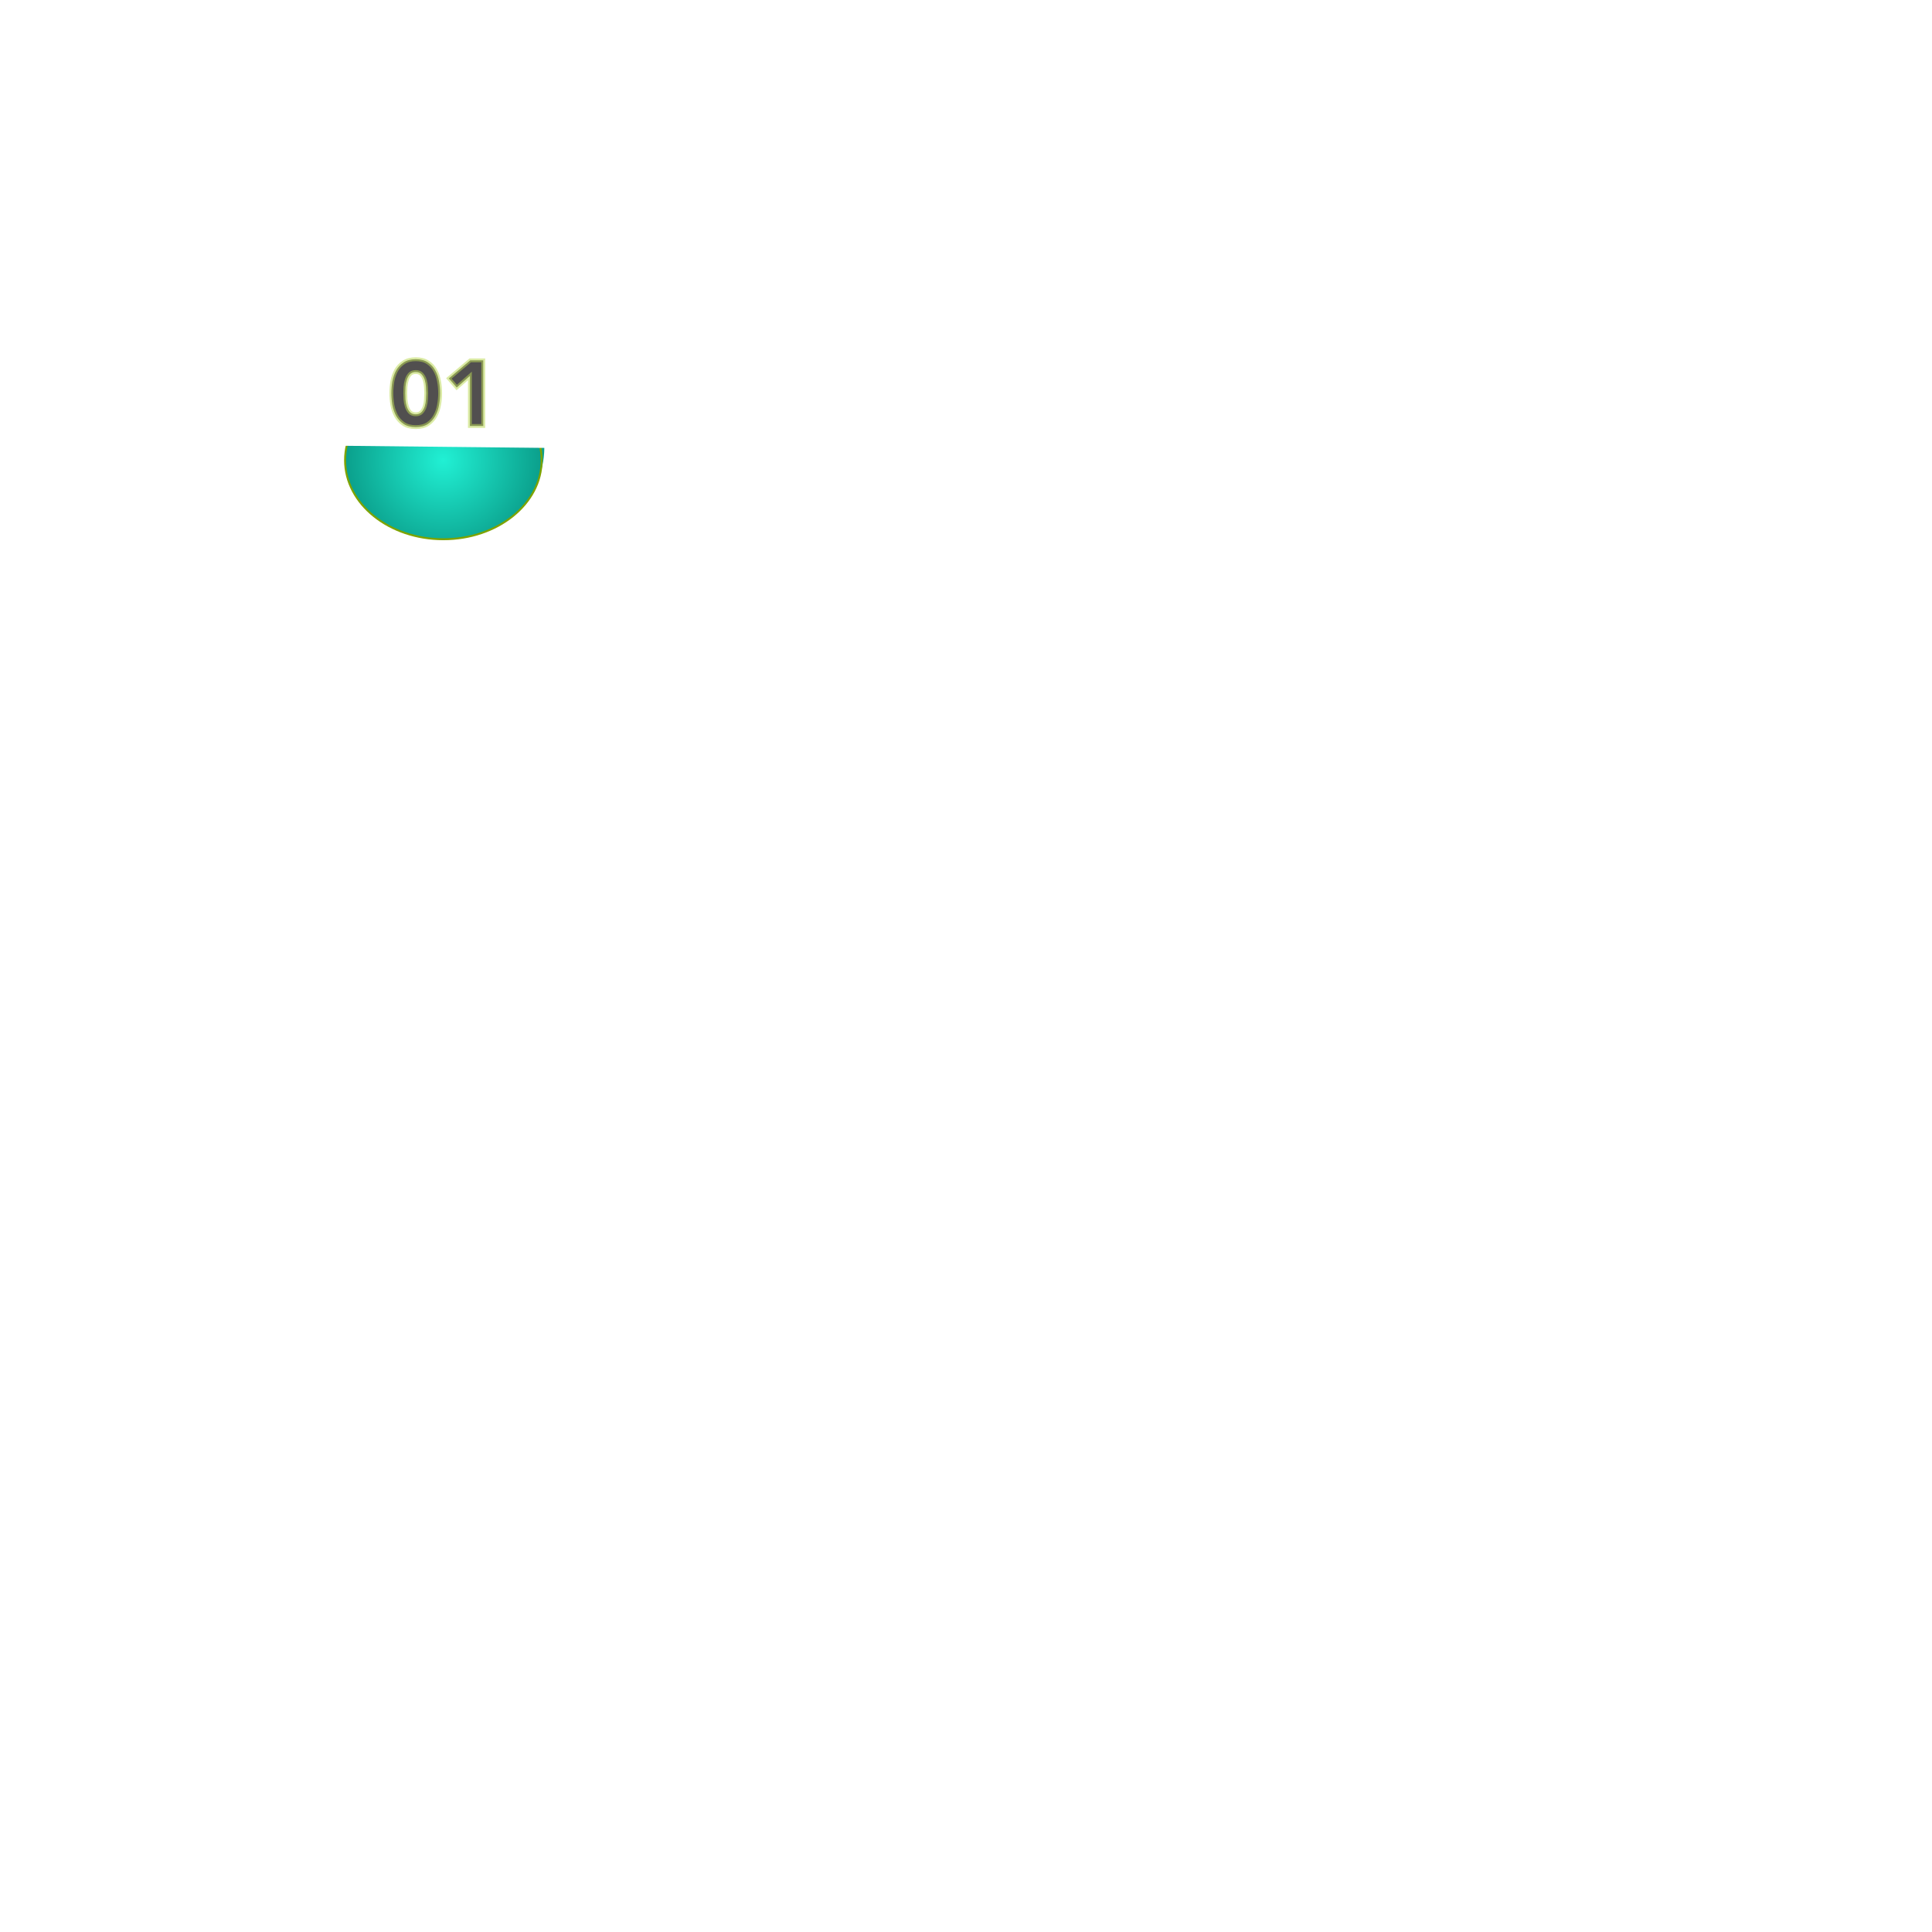
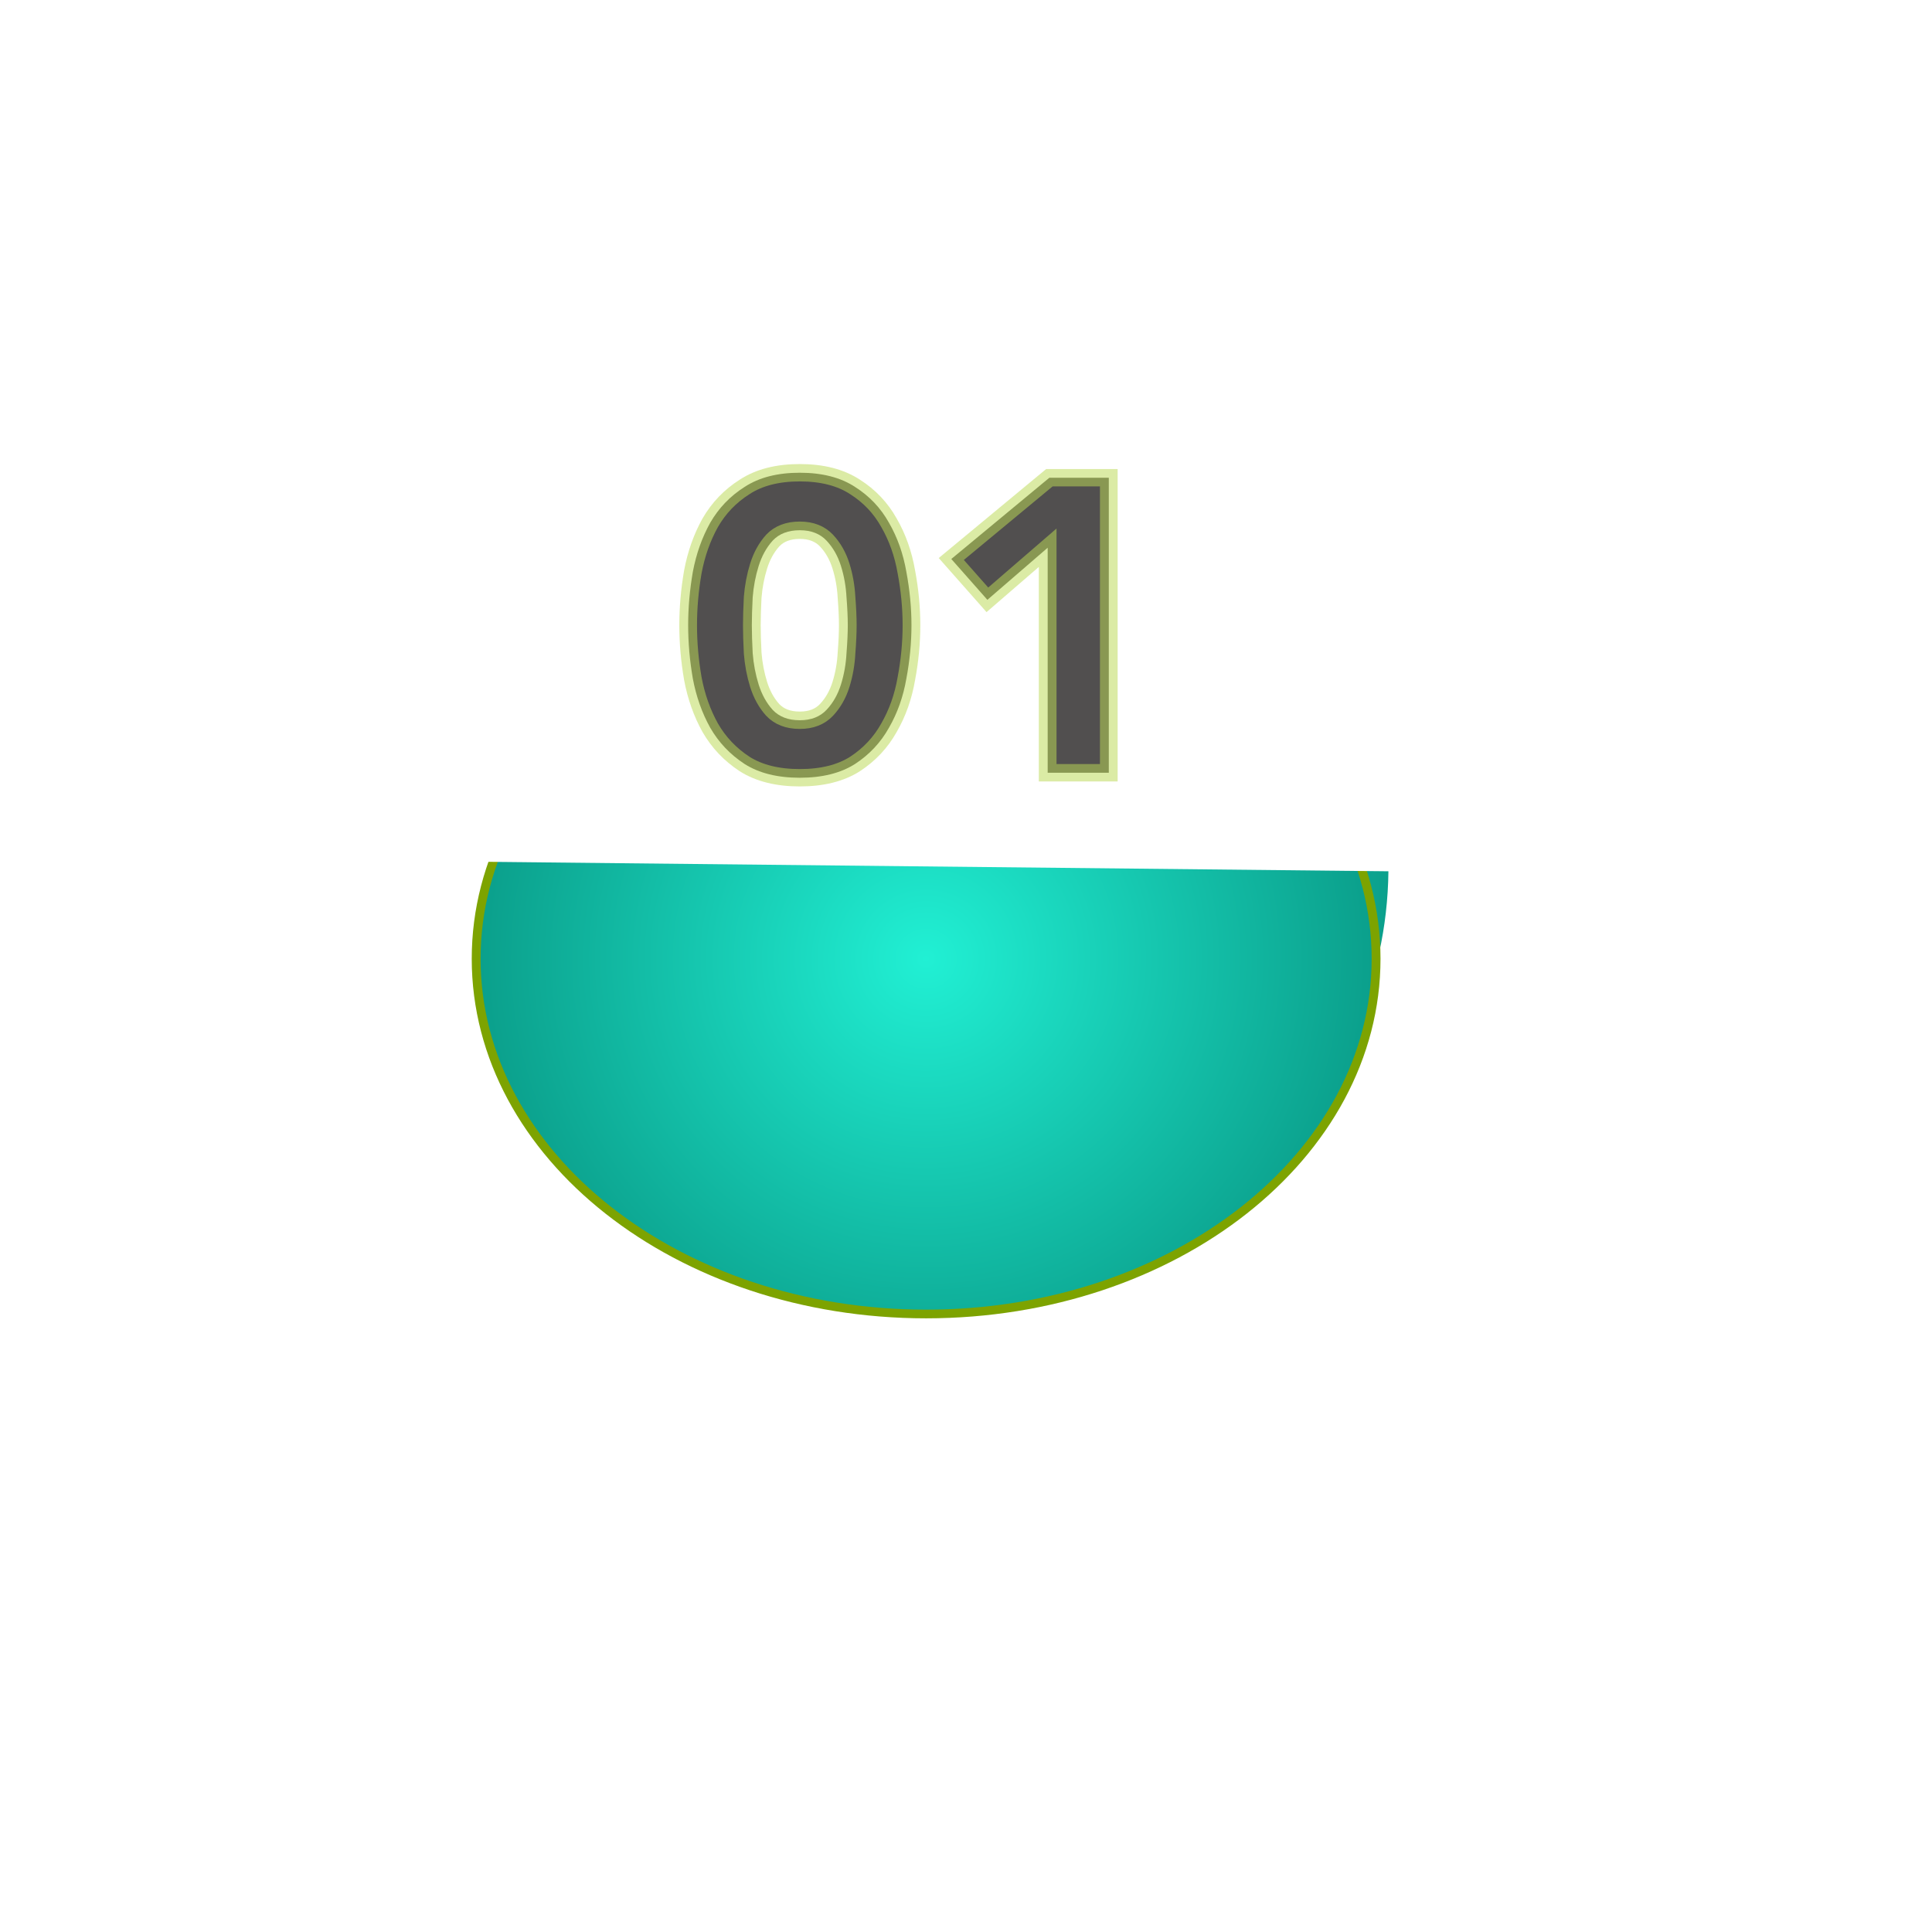
- <svg xmlns="http://www.w3.org/2000/svg" viewBox="0 0 500 500">
+ <svg xmlns="http://www.w3.org/2000/svg" viewBox="0 0 100 100">
  <defs>
    <linearGradient id="paint0_linear_44_1209" x1="103.094" y1="84.131" x2="161.407" y2="84.131" gradientUnits="userSpaceOnUse">
      <stop stop-color="#E57506" />
      <stop offset="1" stop-color="#F0B921" />
    </linearGradient>
    <radialGradient gradientUnits="userSpaceOnUse" cx="40.043" cy="29.425" r="23.337" id="gradient-0">
      <stop offset="0" style="stop-color: rgba(33, 240, 212, 1)" />
      <stop offset="1" style="stop-color: rgba(11, 160, 140, 1)" />
    </radialGradient>
-     <radialGradient gradientUnits="userSpaceOnUse" cx="37.244" cy="32.847" r="25.187" id="gradient-1">
+     <radialGradient gradientUnits="userSpaceOnUse" cx="37.244" cy="32.847" r="25.187" id="gradient-1" gradientTransform="matrix(1, 0, 0, 1, 0, 1.865672)">
      <stop offset="0" style="stop-color: rgba(33, 240, 212, 1)" />
      <stop offset="1" style="stop-color: rgba(11, 160, 140, 1)" />
    </radialGradient>
  </defs>
  <mask id="mask0_44_1209" style="mask-type:alpha" maskUnits="userSpaceOnUse" x="0" y="29" width="82" height="38">
    <rect x="80.701" y="66.042" width="80.706" height="36.178" transform="rotate(-179.386 80.7012 66.042)" fill="url(#paint0_linear_44_1209)" />
  </mask>
-   <g mask="url(#mask0_44_1209)" transform="matrix(1, 0, 0, 1, 77.49442, 86.24625)">
-     <circle cx="40.043" cy="29.425" r="23.337" transform="rotate(-179.386 40.0429 29.4254)" style="stroke-opacity: 0; stroke-width: 0px; stroke-miterlimit: 1; paint-order: stroke; stroke: rgb(125, 163, 0); fill: url(#gradient-0);" />
-     <ellipse style="paint-order: stroke; stroke: rgb(125, 163, 0); fill: url(#gradient-1);" cx="37.244" cy="32.847" rx="25.187" ry="20.211" />
+   <g style="" transform="matrix(0.915589, 0, 0, 0.898641, -57.11745, -59.07425)">
+     <g mask="url(#mask0_44_1209)" transform="matrix(1, 0, 0, 1, 77.49442, 86.24625)">
+       <circle cx="40.043" cy="29.425" r="23.337" transform="rotate(-179.386 40.0429 29.4254)" style="stroke-opacity: 0; stroke-width: 0px; stroke-miterlimit: 1; paint-order: stroke; stroke: rgb(125, 163, 0); fill: url(#gradient-0);" />
+       <ellipse style="paint-order: stroke; stroke: rgb(125, 163, 0); fill: url(#gradient-1);" cx="37.244" cy="34.713" rx="25.187" ry="20.211" />
+     </g>
+     <path d="M 101.286 101.75 C 101.286 100.742 101.374 99.718 101.55 98.678 C 101.742 97.638 102.07 96.694 102.534 95.846 C 103.014 94.998 103.662 94.31 104.478 93.782 C 105.294 93.238 106.334 92.966 107.598 92.966 C 108.862 92.966 109.902 93.238 110.718 93.782 C 111.534 94.31 112.174 94.998 112.638 95.846 C 113.118 96.694 113.446 97.638 113.622 98.678 C 113.814 99.718 113.91 100.742 113.91 101.75 C 113.91 102.758 113.814 103.782 113.622 104.822 C 113.446 105.862 113.118 106.806 112.638 107.654 C 112.174 108.502 111.534 109.198 110.718 109.742 C 109.902 110.27 108.862 110.534 107.598 110.534 C 106.334 110.534 105.294 110.27 104.478 109.742 C 103.662 109.198 103.014 108.502 102.534 107.654 C 102.07 106.806 101.742 105.862 101.55 104.822 C 101.374 103.782 101.286 102.758 101.286 101.75 Z M 104.886 101.75 C 104.886 102.198 104.902 102.734 104.934 103.358 C 104.982 103.982 105.094 104.582 105.27 105.158 C 105.446 105.734 105.71 106.222 106.062 106.622 C 106.43 107.022 106.942 107.222 107.598 107.222 C 108.238 107.222 108.742 107.022 109.11 106.622 C 109.478 106.222 109.75 105.734 109.926 105.158 C 110.102 104.582 110.206 103.982 110.238 103.358 C 110.286 102.734 110.31 102.198 110.31 101.75 C 110.31 101.302 110.286 100.766 110.238 100.142 C 110.206 99.518 110.102 98.918 109.926 98.342 C 109.75 97.766 109.478 97.278 109.11 96.878 C 108.742 96.478 108.238 96.278 107.598 96.278 C 106.942 96.278 106.43 96.478 106.062 96.878 C 105.71 97.278 105.446 97.766 105.27 98.342 C 105.094 98.918 104.982 99.518 104.934 100.142 C 104.902 100.766 104.886 101.302 104.886 101.75 Z M 121.61 97.286 L 118.202 100.286 L 116.162 97.934 L 121.706 93.254 L 125.066 93.254 L 125.066 110.246 L 121.61 110.246 L 121.61 97.286 Z" fill="#514F4F" style="stroke: rgba(187, 218, 85, 0.53);" />
  </g>
-   <path d="M 101.286 101.75 C 101.286 100.742 101.374 99.718 101.55 98.678 C 101.742 97.638 102.07 96.694 102.534 95.846 C 103.014 94.998 103.662 94.31 104.478 93.782 C 105.294 93.238 106.334 92.966 107.598 92.966 C 108.862 92.966 109.902 93.238 110.718 93.782 C 111.534 94.31 112.174 94.998 112.638 95.846 C 113.118 96.694 113.446 97.638 113.622 98.678 C 113.814 99.718 113.91 100.742 113.91 101.75 C 113.91 102.758 113.814 103.782 113.622 104.822 C 113.446 105.862 113.118 106.806 112.638 107.654 C 112.174 108.502 111.534 109.198 110.718 109.742 C 109.902 110.27 108.862 110.534 107.598 110.534 C 106.334 110.534 105.294 110.27 104.478 109.742 C 103.662 109.198 103.014 108.502 102.534 107.654 C 102.07 106.806 101.742 105.862 101.55 104.822 C 101.374 103.782 101.286 102.758 101.286 101.75 Z M 104.886 101.75 C 104.886 102.198 104.902 102.734 104.934 103.358 C 104.982 103.982 105.094 104.582 105.27 105.158 C 105.446 105.734 105.71 106.222 106.062 106.622 C 106.43 107.022 106.942 107.222 107.598 107.222 C 108.238 107.222 108.742 107.022 109.11 106.622 C 109.478 106.222 109.75 105.734 109.926 105.158 C 110.102 104.582 110.206 103.982 110.238 103.358 C 110.286 102.734 110.31 102.198 110.31 101.75 C 110.31 101.302 110.286 100.766 110.238 100.142 C 110.206 99.518 110.102 98.918 109.926 98.342 C 109.75 97.766 109.478 97.278 109.11 96.878 C 108.742 96.478 108.238 96.278 107.598 96.278 C 106.942 96.278 106.43 96.478 106.062 96.878 C 105.71 97.278 105.446 97.766 105.27 98.342 C 105.094 98.918 104.982 99.518 104.934 100.142 C 104.902 100.766 104.886 101.302 104.886 101.75 Z M 121.61 97.286 L 118.202 100.286 L 116.162 97.934 L 121.706 93.254 L 125.066 93.254 L 125.066 110.246 L 121.61 110.246 L 121.61 97.286 Z" fill="#514F4F" style="stroke: rgba(187, 218, 85, 0.53);" />
</svg>
